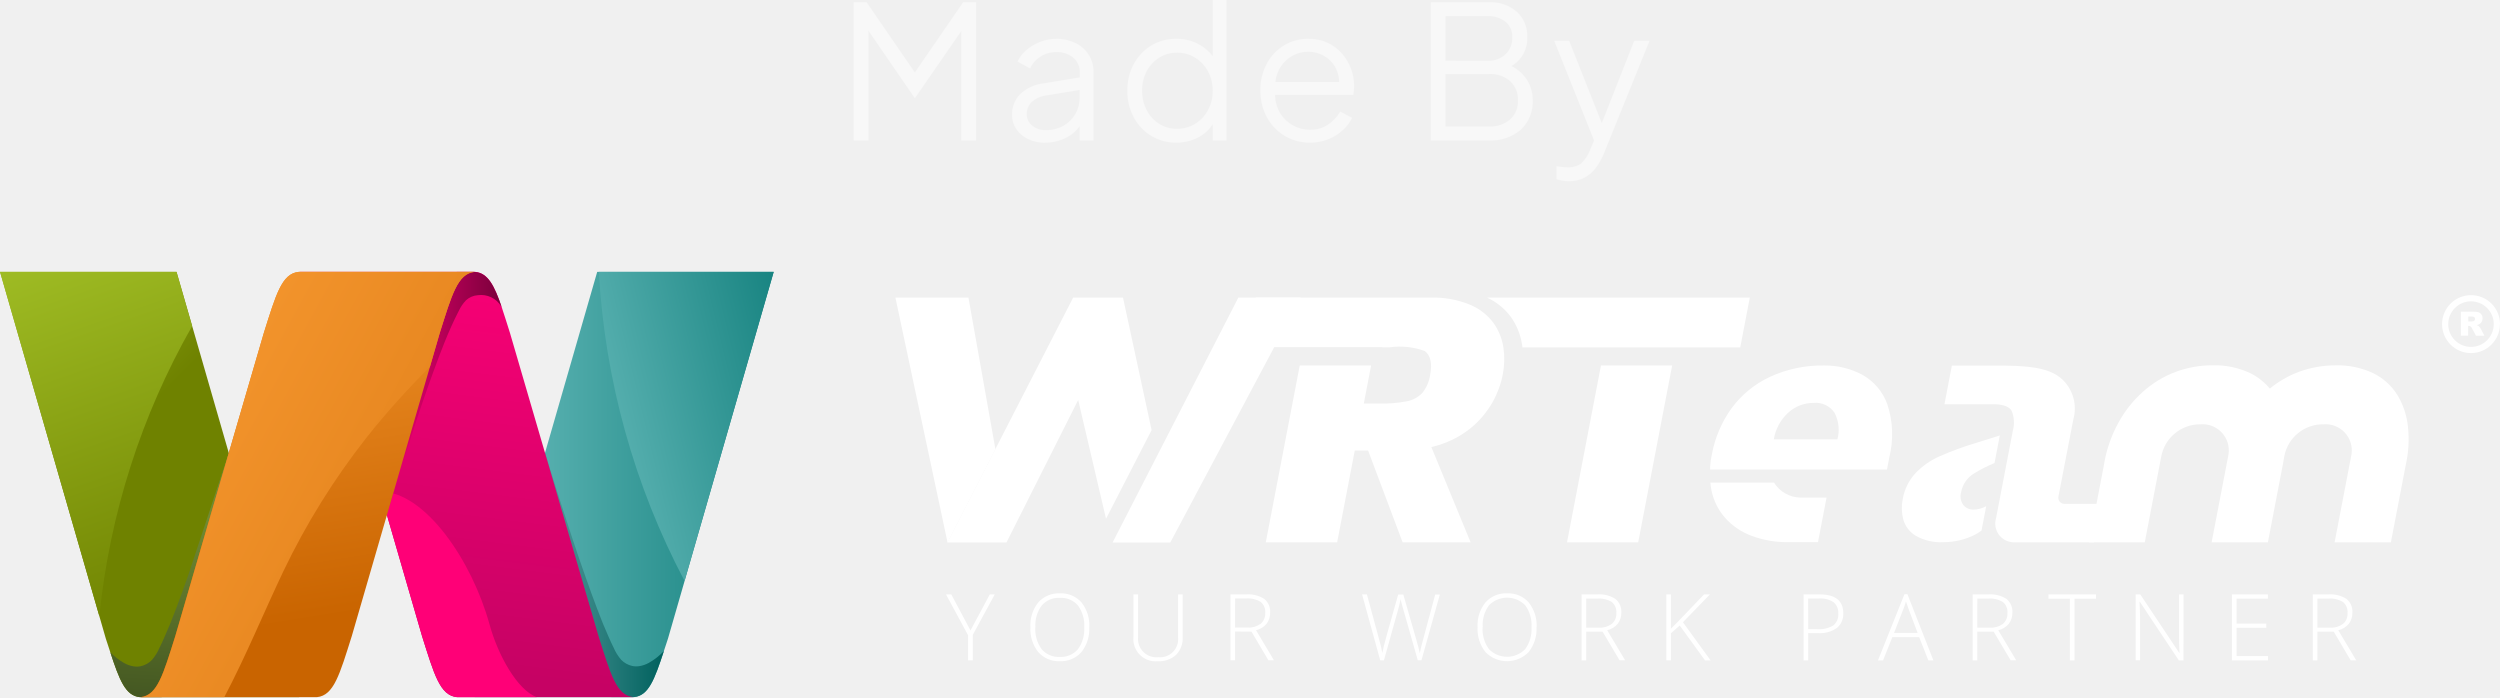
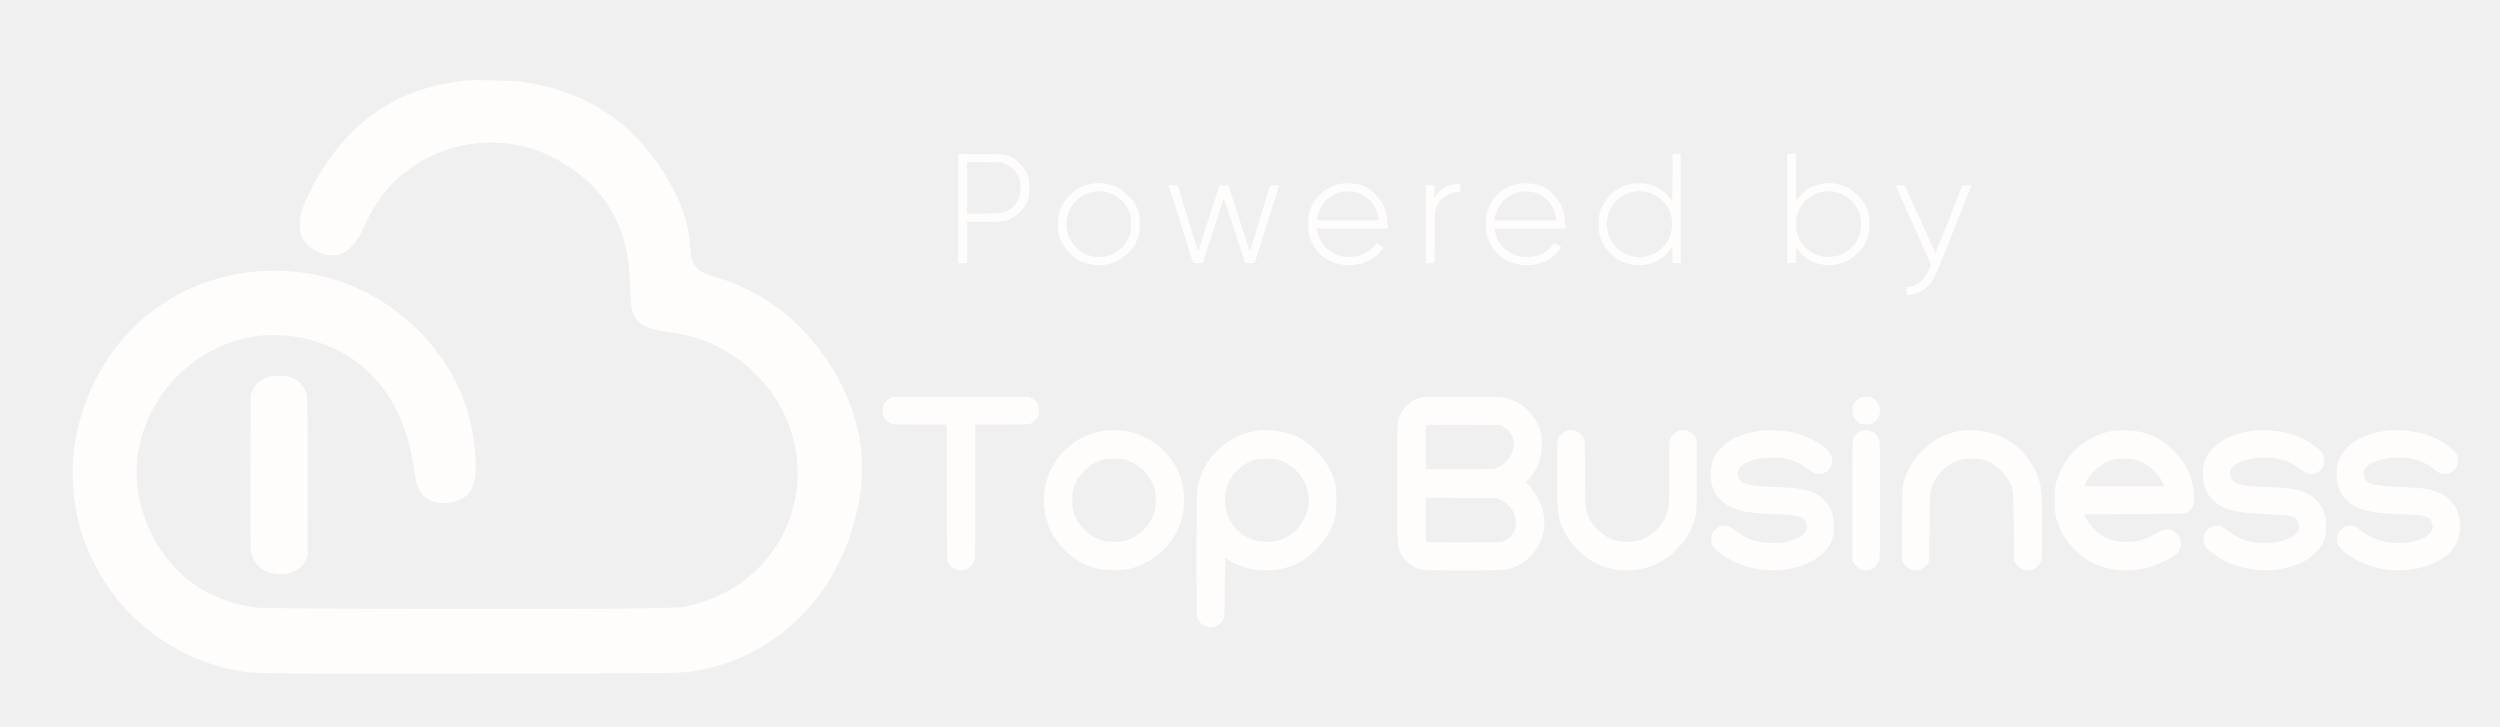
- <svg xmlns="http://www.w3.org/2000/svg" xmlns:xlink="http://www.w3.org/1999/xlink" width="134.731" height="37.572" viewBox="0 0 134.731 37.572">
-   <defs>
-     <linearGradient id="aq7vmuce6a" y1=".5" x2="1" y2=".5" gradientUnits="objectBoundingBox">
-       <stop offset="0" stop-color="#6abdbd" />
-       <stop offset="1" stop-color="#117f7c" />
-     </linearGradient>
-     <linearGradient id="b8y0agd6re" y1=".5" x2="1" y2=".5" gradientUnits="objectBoundingBox">
-       <stop offset="0" stop-color="#579d9e" />
-       <stop offset="1" stop-color="#00615e" />
-     </linearGradient>
-     <linearGradient id="elncyoclxf" x1="-.189" y1=".688" x2="1.18" y2=".095" xlink:href="#aq7vmuce6a" />
-     <linearGradient id="lwzra2ongb" x1=".562" y1="-.124" x2=".457" y2=".932" gradientUnits="objectBoundingBox">
-       <stop offset="0" stop-color="#f07" />
-       <stop offset="1" stop-color="#c60264" />
-     </linearGradient>
-     <linearGradient id="blu92c2s7g" x1="12.243" y1=".374" x2="14.05" y2=".374" xlink:href="#lwzra2ongb" />
-     <linearGradient id="m51qlkzabh" y1=".5" x2="1" y2=".5" gradientUnits="objectBoundingBox">
-       <stop offset="0" stop-color="#f07" />
-       <stop offset="1" stop-color="#79003b" />
-     </linearGradient>
-     <linearGradient id="pjwqc0zc1c" x1=".01" y1="-.214" x2=".422" y2=".373" gradientUnits="objectBoundingBox">
-       <stop offset="0" stop-color="#a7c62a" />
-       <stop offset="1" stop-color="#6f8200" />
-     </linearGradient>
-     <linearGradient id="wkadsraxui" x1=".506" y1=".25" x2=".48" y2="1.14" gradientUnits="objectBoundingBox">
-       <stop offset=".004" stop-color="#718b32" />
-       <stop offset="1" stop-color="#3c4e1f" />
-     </linearGradient>
-     <linearGradient id="c6e71qg0qj" x1=".426" y1="-.303" x2=".688" y2="1.055" xlink:href="#pjwqc0zc1c" />
-     <linearGradient id="4pelu4pznd" x1=".406" y1="-.242" x2=".54" y2=".816" gradientUnits="objectBoundingBox">
-       <stop offset="0" stop-color="#fda037" />
-       <stop offset="1" stop-color="#c96400" />
-     </linearGradient>
-     <linearGradient id="89y40zt8fk" x1="-.228" y1="-.007" x2="1.901" y2="1.476" xlink:href="#4pelu4pznd" />
-   </defs>
-   <path data-name="Path 13282" d="M-21.065 0h.8v-5.91l2.48 3.61h.04l2.48-3.59V0h.8v-7.45h-.7l-2.6 3.78-2.6-3.78h-.7zm10.3.12a2.469 2.469 0 0 0 1.12-.25 1.915 1.915 0 0 0 .76-.64V0h.75v-3.68a1.717 1.717 0 0 0-.255-.935 1.752 1.752 0 0 0-.71-.635 2.285 2.285 0 0 0-1.045-.23 2.359 2.359 0 0 0-.87.165 2.572 2.572 0 0 0-.745.445 1.758 1.758 0 0 0-.475.62l.68.37A1.509 1.509 0 0 1-11-4.515a1.522 1.522 0 0 1 .86-.245 1.349 1.349 0 0 1 .91.3.979.979 0 0 1 .35.78v.28l-1.94.32a2.166 2.166 0 0 0-1.3.61 1.571 1.571 0 0 0-.41 1.08 1.359 1.359 0 0 0 .23.78 1.575 1.575 0 0 0 .63.535 2.05 2.05 0 0 0 .91.2zm-.97-1.54a.9.9 0 0 1 .255-.64 1.467 1.467 0 0 1 .835-.37l1.76-.29v.4a1.753 1.753 0 0 1-.23.89 1.7 1.7 0 0 1-.64.635 1.9 1.9 0 0 1-.96.235 1.074 1.074 0 0 1-.735-.25.782.782 0 0 1-.285-.61zm8.06 1.54a2.513 2.513 0 0 0 1.14-.26 2.026 2.026 0 0 0 .82-.73V0h.75v-7.57h-.75v3.02a2.362 2.362 0 0 0-.83-.68 2.492 2.492 0 0 0-1.13-.25 2.539 2.539 0 0 0-1.355.365 2.621 2.621 0 0 0-.94.995 2.949 2.949 0 0 0-.345 1.44 2.957 2.957 0 0 0 .345 1.435 2.6 2.6 0 0 0 .945 1 2.546 2.546 0 0 0 1.35.365zm.04-.75A1.761 1.761 0 0 1-4.6-.9a1.9 1.9 0 0 1-.67-.735 2.207 2.207 0 0 1-.245-1.045 2.2 2.2 0 0 1 .245-1.05 1.9 1.9 0 0 1 .675-.73 1.768 1.768 0 0 1 .96-.27 1.811 1.811 0 0 1 .975.27 1.953 1.953 0 0 1 .69.735 2.137 2.137 0 0 1 .255 1.045 2.137 2.137 0 0 1-.255 1.045 1.953 1.953 0 0 1-.69.735 1.811 1.811 0 0 1-.975.27zm7.15.75A2.645 2.645 0 0 0 4.52-.065a2.568 2.568 0 0 0 .78-.49 2.032 2.032 0 0 0 .5-.665l-.64-.34a2.249 2.249 0 0 1-.65.7 1.684 1.684 0 0 1-.99.28 1.845 1.845 0 0 1-.9-.23 1.867 1.867 0 0 1-.685-.645 1.938 1.938 0 0 1-.285-1h4.22q.02-.13.03-.255t.01-.225a2.651 2.651 0 0 0-.17-.935 2.63 2.63 0 0 0-.49-.82 2.356 2.356 0 0 0-.775-.58 2.394 2.394 0 0 0-1.04-.21 2.458 2.458 0 0 0-1.315.36 2.581 2.581 0 0 0-.925.985A2.955 2.955 0 0 0 .855-2.7a2.972 2.972 0 0 0 .35 1.45 2.614 2.614 0 0 0 .955 1 2.572 2.572 0 0 0 1.355.37zm-.08-4.9a1.66 1.66 0 0 1 .825.21 1.628 1.628 0 0 1 .6.57 1.645 1.645 0 0 1 .24.85H1.665a1.874 1.874 0 0 1 .315-.865 1.776 1.776 0 0 1 .635-.565 1.734 1.734 0 0 1 .82-.2zm6.6 4.78h3.14A2.447 2.447 0 0 0 14.9-.585a2.049 2.049 0 0 0 .635-1.585 2 2 0 0 0-.3-1.08 2.053 2.053 0 0 0-.845-.76 1.7 1.7 0 0 0 .85-1.57 1.754 1.754 0 0 0-.56-1.355 2.144 2.144 0 0 0-1.51-.515h-3.13zm.8-4.3v-2.4H13.1a1.489 1.489 0 0 1 .965.3 1.035 1.035 0 0 1 .365.855 1.192 1.192 0 0 1-.365.9 1.336 1.336 0 0 1-.965.35zm0 3.55v-2.83h2.34a1.626 1.626 0 0 1 1.135.38 1.328 1.328 0 0 1 .425 1.035 1.309 1.309 0 0 1-.425 1.035 1.653 1.653 0 0 1-1.135.375zm6.63 2.95a1.764 1.764 0 0 0 .9-.215 1.918 1.918 0 0 0 .615-.565 3.806 3.806 0 0 0 .4-.74l2.45-6.05H21L19.255-.94 17.5-5.37h-.81L18.835 0l-.19.46a2.032 2.032 0 0 1-.51.785 1.189 1.189 0 0 1-.75.2 1.975 1.975 0 0 1-.315-.025q-.155-.025-.255-.035v.7a1.611 1.611 0 0 0 .325.085 2.167 2.167 0 0 0 .325.03z" transform="translate(67.069 7.57)" style="fill:rgba(255,255,255,.5)" />
-   <g data-name="wrteam_logo">
-     <path data-name="Path 52" d="m2304.02 817.281-.515 2.682h-11.739c0-.049-.012-.1-.019-.146a3.482 3.482 0 0 0-.6-1.489 3.3 3.3 0 0 0-1.286-1.047z" transform="translate(-2209.719 -801.242)" style="fill:#fff" />
-     <path data-name="Path 53" d="m2404.02 912.837-1.83 9.532h3.837l1.83-9.532z" transform="translate(-2317.74 -893.141)" style="fill:#fff" />
-     <path data-name="Path 54" d="m1462.09 825.461-1.454-8.175h-3.936l2.81 13.2z" transform="translate(-1408.444 -801.247)" style="fill:#fff" />
-     <path data-name="Path 55" d="m1541.05 824.426-1.542-7.14h-2.686l-6.773 13.187v.009h3.18l3.864-7.679 1.5 6.4z" transform="translate(-1478.987 -801.247)" style="fill:#fff" />
-     <path data-name="Path 56" d="m1769.23 817.286-6.778 13.2h3.11l7.022-13.2z" transform="translate(-1702.493 -801.247)" style="fill:#fff" />
-     <path data-name="Path 57" d="M1957.41 825.342a5.461 5.461 0 0 0 .636-.191 5.058 5.058 0 0 0 1.656-.98 4.942 4.942 0 0 0 1.555-2.736 4.3 4.3 0 0 0 .036-1.456 3.074 3.074 0 0 0-.533-1.323 3.006 3.006 0 0 0-1.278-.99 5.151 5.151 0 0 0-2.1-.381h-9.439l-.512 2.669h7.331v.01h.4a3.943 3.943 0 0 1 1.89.2q.472.348.291 1.29a2 2 0 0 1-.414.961 1.531 1.531 0 0 1-.833.457 7.023 7.023 0 0 1-1.5.124h-.828l.394-2.052h-3.846l-1.83 9.531h3.846l.95-4.948h.718l1.861 4.948h3.664z" transform="translate(-1880.27 -801.247)" style="fill:#fff" />
-     <path data-name="Path 58" d="M2878 1015.08a1.466 1.466 0 0 1-.677.185.694.694 0 0 1-.552-.244.8.8 0 0 1-.123-.7 1.509 1.509 0 0 1 .711-1.016 8.154 8.154 0 0 1 1.09-.553l.285-1.485-.216.069-1.054.33a16.77 16.77 0 0 0-1.992.732 4.073 4.073 0 0 0-1.288.908 2.763 2.763 0 0 0-.685 1.4 2.434 2.434 0 0 0 .032 1.089 1.492 1.492 0 0 0 .669.877 2.733 2.733 0 0 0 1.5.348 3.79 3.79 0 0 0 1.711-.412 2.421 2.421 0 0 0 .337-.218z" transform="translate(-2770.959 -987.8)" style="fill:#fff" />
-     <path data-name="Path 59" d="M2939.92 920.3a.328.328 0 0 1-.331-.409l.8-4.142a2.162 2.162 0 0 0-.565-2.128c-.532-.5-1.293-.754-3.111-.771h-2.87l-.4 2.083h2.788c.444.031.731.149.839.366a1.668 1.668 0 0 1 .061 1.048l-.281 1.464-.418 2.177-.208 1.085a1.01 1.01 0 0 0 .933 1.3h4.349l.4-2.073z" transform="translate(-2828.652 -893.146)" style="fill:#fff" />
-     <path data-name="Path 60" d="M3154.33 915.975a4.056 4.056 0 0 0-.56-1.694 3.189 3.189 0 0 0-1.316-1.192 4.5 4.5 0 0 0-2.023-.419 5.688 5.688 0 0 0-1.984.351 5.547 5.547 0 0 0-1.56.9 3.245 3.245 0 0 0-1.061-.835 4.5 4.5 0 0 0-2.023-.419 5.687 5.687 0 0 0-1.983.351 5.6 5.6 0 0 0-1.776 1.079 6.193 6.193 0 0 0-1.321 1.673 6.932 6.932 0 0 0-.74 2.058c-.013.074-.028.15-.035.206l-.8 4.172h3l.886-4.613a2.128 2.128 0 0 1 2.122-1.746 1.411 1.411 0 0 1 1.506 1.614l-.911 4.745h3.033l.821-4.275a9.72 9.72 0 0 0 .065-.376 2.116 2.116 0 0 1 2.114-1.708 1.411 1.411 0 0 1 1.506 1.614l-.911 4.745h3.033l.807-4.2a6.186 6.186 0 0 0 .111-2.031z" transform="translate(-3024.561 -892.98)" style="fill:#fff" />
-     <path data-name="Path 61" d="M2603.77 918.45h9.529l.126-.657a5.145 5.145 0 0 0-.108-2.862 2.976 2.976 0 0 0-1.37-1.6 4.265 4.265 0 0 0-2.02-.488 6.72 6.72 0 0 0-2.943.616 5.386 5.386 0 0 0-2.069 1.7 6.143 6.143 0 0 0-1.049 2.451 4.352 4.352 0 0 0-.1.719 1.1 1.1 0 0 1 .004.121zm4.187-3.047a2 2 0 0 1 1.388-.543 1.214 1.214 0 0 1 1.129.534 1.985 1.985 0 0 1 .154 1.429h-3.428a2.5 2.5 0 0 1 .76-1.423z" transform="translate(-2511.605 -893.146)" style="fill:#fff" />
-     <path data-name="Path 62" d="M2607.53 1077.82h-3.43c.015.136.029.272.056.406a3.23 3.23 0 0 0 .744 1.5 3.541 3.541 0 0 0 1.429.964 5.328 5.328 0 0 0 1.956.338h1.615l.461-2.4h-1.4a1.707 1.707 0 0 1-1.431-.808z" transform="translate(-2511.924 -1051.811)" style="fill:#fff" />
-     <g>
-       <path data-name="Path 63" d="m880.352 781.052-5.7 19.763-.219.667c-.508 1.545-.828 2.413-1.615 2.487h-8.588l3.46-12 .335-1.163 2.813-9.755z" transform="translate(-838.653 -766.4)" style="fill:url(#aq7vmuce6a)" />
-       <path data-name="Path 64" d="M961.039 1046.57c-.508 1.545-.828 2.413-1.615 2.487h-1.215l-.669-.589-3.243-11.411-.013-.047.349-1.116.031.1.089.289.14.453q.092.3.186.594l.225.711.258.8.284.874.3.92q.149.459.319.943.161.471.327.942t.328.918q.159.436.323.87.152.4.313.8.143.354.3.7c.087.2.176.393.272.586a2.486 2.486 0 0 0 .412.659 1.2 1.2 0 0 0 .6.329 1.072 1.072 0 0 0 .377.007 1.587 1.587 0 0 0 .506-.176 3.326 3.326 0 0 0 .816-.643z" transform="translate(-925.258 -1011.489)" style="fill:url(#b8y0agd6re)" />
-       <path data-name="Path 65" d="m1043.96 797.71 4.8-16.655h-9.418a40.493 40.493 0 0 0 4.618 16.655z" transform="translate(-1007.068 -766.403)" style="fill:url(#elncyoclxf)" />
-       <path data-name="Path 66" d="M635.3 803.976h-9.512c-.915-.086-1.229-1.236-1.879-3.292-.017-.053-.9-3.086-1.893-6.524l-.6-2.065c-1.129-3.894-2.221-7.66-2.248-7.746-.65-2.056-.964-3.205-1.879-3.292h9.482c.688.065 1.036.73 1.442 1.93.134.4.275.851.436 1.361.056.178 4.714 16.156 4.771 16.334.652 2.058.966 3.207 1.88 3.294z" transform="translate(-601.166 -766.406)" style="fill:url(#lwzra2ongb)" />
-       <path data-name="Path 67" d="M737.071 1097.45c-.926-3.373-3.451-7.154-5.894-7.154 1.137 3.923 2.241 7.729 2.26 7.789.65 2.056.964 3.2 1.879 3.292h4.3c-1.039-.377-2.088-2.257-2.545-3.927z" transform="translate(-710.692 -1063.808)" style="fill:url(#blu92c2s7g)" />
-       <path data-name="Path 68" d="M727.589 782.988c-.011-.025-.024-.049-.037-.073a1.273 1.273 0 0 0-1.265-.6 1.047 1.047 0 0 0-.635.275 2.145 2.145 0 0 0-.388.573l-.025.048c-.271.526-.508 1.068-.731 1.616s-.431 1.11-.634 1.669a91.208 91.208 0 0 0-1.122 3.281q-.463 1.422-.9 2.853-.227.741-.447 1.484l-.015.05-.764.748c-.037 0 .081-1.674.165-2.813l.078-1.034 2.056-6.71 1.564-2.542.661-.751h1c.685.061 1.033.726 1.439 1.926z" transform="translate(-700.54 -766.406)" style="fill:url(#m51qlkzabh)" />
-       <path data-name="Path 69" d="M212.258 803.976h-8.588c-.776-.073-1.1-.918-1.594-2.422l-.24-.732-5.7-19.763h9.512l2.793 9.684.082.285z" transform="translate(-196.133 -766.406)" style="fill:url(#pjwqc0zc1c)" />
-       <path data-name="Path 70" d="m358 1037.01-.013.047-3.243 11.411-.669.589H352.9c-.776-.073-1.1-.918-1.594-2.422a3.2 3.2 0 0 0 .755.588 1.582 1.582 0 0 0 .506.175 1.063 1.063 0 0 0 .377-.007 1.206 1.206 0 0 0 .6-.33 2.483 2.483 0 0 0 .412-.659c.1-.193.186-.389.272-.586l.3-.7q.161-.4.313-.8.165-.434.324-.87.167-.458.328-.918c.11-.314 2.191-6.591 2.2-6.632l.062.214z" transform="translate(-345.363 -1011.486)" style="fill:url(#wkadsraxui)" />
-       <path data-name="Path 71" d="M201.489 799.61a39.66 39.66 0 0 1 5-15.634l-.843-2.922h-9.512z" transform="translate(-196.134 -766.403)" style="fill:url(#c6e71qg0qj)" />
-       <path data-name="Path 72" d="M409.858 784.347c-.056.178-4.7 16.212-4.74 16.335-.65 2.055-.964 3.205-1.879 3.292h-9.512c.915-.086 1.229-1.236 1.879-3.292.056-.178 4.714-16.157 4.771-16.335.65-2.055.964-3.205 1.879-3.292h9.481c-.915.086-1.229 1.236-1.879 3.292z" transform="translate(-386.159 -766.403)" style="fill:url(#4pelu4pznd)" />
-       <path data-name="Path 73" d="M398.247 803.973c1.167-2.212 2.111-4.526 3.186-6.789A38.683 38.683 0 0 1 405.9 790a43.2 43.2 0 0 1 3.427-3.826l.531-1.826c.65-2.055.964-3.205 1.879-3.292h-9.481c-.915.086-1.229 1.236-1.879 3.292-.056.178-4.714 16.157-4.771 16.335-.65 2.055-.964 3.205-1.879 3.292z" transform="translate(-386.159 -766.403)" style="fill:url(#89y40zt8fk)" />
-     </g>
-     <path d="m1.319 46.737 1.04-1.944h.267l-1.183 2.18v1.373h-.255v-1.354L0 44.793h.284zm6.4-.173A1.984 1.984 0 0 1 7.3 47.9a1.456 1.456 0 0 1-1.166.492A1.453 1.453 0 0 1 4.97 47.9a1.992 1.992 0 0 1-.423-1.342 1.958 1.958 0 0 1 .426-1.335 1.468 1.468 0 0 1 1.165-.487 1.452 1.452 0 0 1 1.164.49 1.986 1.986 0 0 1 .421 1.339zm-2.906 0a1.82 1.82 0 0 0 .34 1.18 1.188 1.188 0 0 0 .977.417 1.2 1.2 0 0 0 .98-.413 1.822 1.822 0 0 0 .339-1.183 1.8 1.8 0 0 0-.339-1.177 1.194 1.194 0 0 0-.976-.409 1.2 1.2 0 0 0-.978.413 1.787 1.787 0 0 0-.339 1.173zm7.942-1.771v2.3a1.274 1.274 0 0 1-.355.957 1.359 1.359 0 0 1-.989.345 1.2 1.2 0 0 1-1.31-1.312v-2.29h.25v2.3a.99.99 0 0 0 1.089 1.084.972.972 0 0 0 1.067-1.059v-2.325zm2.822 2v1.548h-.248v-3.548h.846a1.593 1.593 0 0 1 .977.244.871.871 0 0 1 .316.735.961.961 0 0 1-.188.6 1.047 1.047 0 0 1-.572.352l.965 1.618h-.3l-.91-1.542zm0-.214h.678a1.082 1.082 0 0 0 .7-.2.716.716 0 0 0 .248-.592.694.694 0 0 0-.243-.59 1.326 1.326 0 0 0-.792-.185h-.588zm10.047 1.762h-.2l-.78-2.741q-.1-.338-.146-.554-.039.211-.111.486t-.787 2.814h-.2l-.977-3.552h.26l.622 2.289.068.256q.032.118.057.221t.046.2q.021.1.038.193.058-.33.248-1l.607-2.155h.275l.712 2.474q.124.428.177.69.032-.175.081-.372t.75-2.792h.25zm6.2-1.781a1.984 1.984 0 0 1-.424 1.34 1.625 1.625 0 0 1-2.33 0 1.992 1.992 0 0 1-.423-1.342 1.958 1.958 0 0 1 .426-1.335 1.468 1.468 0 0 1 1.165-.487 1.452 1.452 0 0 1 1.164.49 1.986 1.986 0 0 1 .428 1.341zm-2.906 0a1.82 1.82 0 0 0 .34 1.18 1.362 1.362 0 0 0 1.957 0 1.822 1.822 0 0 0 .339-1.183 1.8 1.8 0 0 0-.339-1.177 1.366 1.366 0 0 0-1.954 0 1.787 1.787 0 0 0-.336 1.185zm5.582.24v1.548h-.248v-3.555h.848a1.593 1.593 0 0 1 .977.244.871.871 0 0 1 .316.735.961.961 0 0 1-.188.6 1.047 1.047 0 0 1-.572.352l.965 1.618h-.3l-.914-1.542zm0-.214h.678a1.082 1.082 0 0 0 .7-.2.716.716 0 0 0 .248-.592.694.694 0 0 0-.243-.59 1.326 1.326 0 0 0-.792-.185H34.5zm6.705 1.762h-.3l-1.364-1.878-.474.418v1.458h-.248v-3.553h.248v1.847l.394-.394 1.392-1.453h.316l-1.455 1.5zm7.149-2.532a.944.944 0 0 1-.35.79 1.573 1.573 0 0 1-.991.275h-.549v1.468h-.248v-3.556h.87q1.27 0 1.27 1.021zm-1.89.85h.488a1.48 1.48 0 0 0 .867-.2.747.747 0 0 0 .267-.643.726.726 0 0 0-.253-.609 1.263 1.263 0 0 0-.782-.2h-.588zm5.981.428H51l-.5 1.254h-.275l1.429-3.567h.158l1.4 3.567h-.272zm-1.353-.224h1.271l-.484-1.281q-.061-.151-.146-.418a3.9 3.9 0 0 1-.143.423zm4.484-.07v1.548h-.246v-3.555h.846a1.593 1.593 0 0 1 .977.244.871.871 0 0 1 .316.735.96.96 0 0 1-.188.6 1.047 1.047 0 0 1-.572.352l.965 1.618h-.3L56.46 46.8zm0-.214h.678a1.082 1.082 0 0 0 .7-.2.716.716 0 0 0 .248-.592.694.694 0 0 0-.243-.59 1.326 1.326 0 0 0-.792-.185h-.588zm5.242 1.762h-.25v-3.322h-1.153v-.233h2.559v.233H60.82zm5.872 0h-.25l-2.1-3.154h-.019q.029.564.029.85v2.3h-.238v-3.551h.248l2.1 3.149h.015q-.022-.437-.022-.831v-2.318h.241zm4.555 0H69.3v-3.555h1.941v.228h-1.688v1.344h1.6v.228h-1.6v1.524h1.694zm2.661-1.548v1.548h-.248v-3.555h.842a1.593 1.593 0 0 1 .977.244.871.871 0 0 1 .316.735.96.96 0 0 1-.188.6 1.047 1.047 0 0 1-.572.352L76 48.346h-.3l-.912-1.546zm0-.214h.678a1.082 1.082 0 0 0 .7-.2.716.716 0 0 0 .248-.592.694.694 0 0 0-.243-.59 1.326 1.326 0 0 0-.792-.185h-.588z" transform="translate(50.983 -12.759)" style="fill:#fff" />
-     <path d="M3636.96 815.384a1.229 1.229 0 0 0-1.227-1.228 1.229 1.229 0 0 0-1.228 1.228 1.227 1.227 0 0 0 1.227 1.228 1.224 1.224 0 0 0 .868-.36 1.254 1.254 0 0 0 .1-.115 1.227 1.227 0 0 0 .258-.753zm-1.775.629v-1.3h.668a.963.963 0 0 1 .284.032.3.3 0 0 1 .157.118.353.353 0 0 1 .06.21.348.348 0 0 1-.173.313.483.483 0 0 1-.14.051.4.4 0 0 1 .1.048.424.424 0 0 1 .064.068.478.478 0 0 1 .056.081l.194.376H3636l-.214-.4a.3.3 0 0 0-.073-.1.169.169 0 0 0-.1-.03h-.035v.526h-.4zm.4-.771h.169a.62.62 0 0 0 .106-.018.106.106 0 0 0 .065-.041.116.116 0 0 0 .025-.075.119.119 0 0 0-.04-.1.241.241 0 0 0-.15-.034h-.176v.263zm1.707.142a1.555 1.555 0 0 1-.329.958 1.617 1.617 0 0 1-.129.146 1.558 1.558 0 0 1-1.1.457 1.561 1.561 0 0 1-1.561-1.561 1.56 1.56 0 0 1 1.561-1.561 1.56 1.56 0 0 1 1.562 1.561z" transform="translate(-3502.564 -797.916)" style="fill:#fff" />
-   </g>
+ <svg xmlns="http://www.w3.org/2000/svg" width="3686" height="1071" viewBox="0 0 3686 1071" version="1.1">
+   <path d="M 688.500 118.629 C 643.818 123.133, 606.789 134.295, 573.766 153.215 C 525.410 180.918, 487.992 222.067, 458.021 280.500 C 445.580 304.755, 441.413 318.990, 442.223 334.468 C 442.590 341.496, 443.310 344.996, 445.263 349.262 C 450.078 359.780, 460.205 368.459, 473.803 373.721 C 479.120 375.779, 482.358 376.332, 489.520 376.406 C 497.842 376.493, 499.071 376.239, 505.402 373.122 C 518.116 366.864, 528.369 353.917, 538.108 331.822 C 554.787 293.979, 578.545 265.462, 611.500 243.726 C 667.671 206.677, 741.011 199.686, 801.676 225.598 C 821.329 233.992, 842.312 247.020, 860.110 261.877 C 897.708 293.264, 920.275 336.152, 926.998 389 C 927.592 393.675, 928.488 409.200, 928.988 423.500 C 929.535 439.123, 930.449 451.728, 931.279 455.083 C 934.420 467.783, 940.931 476.212, 951.341 481.057 C 959.718 484.955, 966.480 486.575, 986.877 489.569 C 1024.502 495.093, 1051.390 504.902, 1079.371 523.313 C 1154.222 572.565, 1190.275 658.970, 1170.828 742.500 C 1152.642 820.615, 1090.660 878.683, 1008.500 894.578 C 994.348 897.315, 887.199 898.177, 628 897.636 C 418.192 897.199, 386.100 896.938, 376.526 895.588 C 359.616 893.203, 350.634 891.170, 336.500 886.529 C 306.902 876.809, 282.948 862.074, 260.954 840.057 C 238.249 817.329, 222.589 791.206, 211.460 757.500 C 198.019 716.787, 198.042 676.235, 211.531 635.244 C 235.884 561.236, 302.758 505.494, 379.305 495.398 C 395.556 493.255, 422.900 493.946, 438.650 496.898 C 534.337 514.835, 595.052 583.070, 610.022 689.500 C 613.533 714.458, 616.817 723.612, 625.165 731.702 C 633.365 739.650, 646.920 743.149, 661.769 741.151 C 693.150 736.927, 703.942 718.550, 701.048 674.266 C 698.823 640.216, 693.174 613.645, 682.281 586 C 656.493 520.555, 604.369 463.868, 540.030 431.297 C 500.541 411.306, 458.632 400.671, 414 399.315 C 309.945 396.152, 214.809 444.547, 158.665 529.202 C 139.601 557.948, 125.661 589.438, 116.481 624.500 C 109.227 652.202, 106.408 677.561, 107.310 707 C 108.695 752.229, 118.819 791.370, 139.710 832.266 C 180.373 911.865, 255.998 969.669, 342.260 987.083 C 375.233 993.740, 353.663 993.365, 689.500 993.117 C 1018.697 992.875, 1006.386 993.075, 1034.317 987.517 C 1077.193 978.986, 1115.169 961.949, 1151 935.172 C 1164.749 924.897, 1190.524 899.589, 1201.796 885.298 C 1238.382 838.908, 1261.560 782.322, 1269.436 720.158 C 1271.237 705.948, 1271.488 678.427, 1269.948 664.211 C 1264.501 613.950, 1242.795 561.203, 1209.369 517 C 1179.167 477.061, 1143.379 447.025, 1101.500 426.471 C 1083.856 417.812, 1074.738 414.295, 1054.634 408.394 C 1039.222 403.871, 1032.401 400.353, 1026.656 393.963 C 1020.713 387.352, 1018.480 380.235, 1017.568 365 C 1015.734 334.355, 1008.786 309.907, 993.410 280 C 967.215 229.048, 929.446 187.238, 885.419 160.452 C 850.853 139.423, 812.456 126.440, 767 120.412 C 755.087 118.832, 699.099 117.561, 688.500 118.629 M 1413 307.451 L 1413 388 1419.500 388 L 1426 388 1426 357.500 L 1426 327 1450.790 327 C 1478.210 327, 1482.858 326.325, 1493.129 320.850 C 1496.315 319.152, 1501.333 315.229, 1504.281 312.132 C 1515.118 300.744, 1518.483 291.249, 1517.771 274.068 C 1517.451 266.344, 1516.736 261.968, 1515.116 257.808 C 1510.460 245.850, 1499.372 234.716, 1487.243 229.820 C 1481.686 227.577, 1480.392 227.492, 1447.250 227.202 L 1413 226.902 1413 307.451 M 2465.948 262.250 C 2465.898 295.592, 2465.804 297.365, 2464.216 295 C 2463.292 293.625, 2459.855 289.673, 2456.578 286.217 C 2445.576 274.615, 2430.159 269.107, 2412.003 270.290 C 2393.406 271.502, 2377.023 281.086, 2366.670 296.809 C 2359.640 307.484, 2357.773 313.564, 2357.236 327.533 C 2356.705 341.344, 2358.030 348.235, 2363.272 358.928 C 2367.019 366.569, 2377.898 378.176, 2385.380 382.514 C 2409.052 396.237, 2439.352 392.947, 2456.578 374.783 C 2459.855 371.327, 2463.292 367.375, 2464.216 366 C 2465.834 363.591, 2465.897 363.946, 2465.948 375.750 L 2466 388 2472 388 L 2478 388 2478 307.500 L 2478 227 2472 227 L 2466 227 2465.948 262.250 M 2635 307.500 L 2635 388 2641.500 388 L 2648 388 2648.052 376.250 C 2648.103 365.013, 2648.176 364.609, 2649.740 367 C 2652.875 371.794, 2663.538 381.520, 2668.675 384.272 C 2675.766 388.069, 2687.892 391.003, 2696.410 390.983 C 2712.550 390.943, 2725.775 385.761, 2737.347 374.942 C 2750.702 362.456, 2756.417 349.121, 2756.392 330.500 C 2756.368 312.230, 2751.651 300.687, 2739 287.946 C 2726.902 275.762, 2713.355 270.059, 2696.410 270.017 C 2687.892 269.997, 2675.766 272.931, 2668.675 276.728 C 2663.538 279.480, 2652.875 289.206, 2649.740 294 C 2648.210 296.340, 2648.102 294.276, 2648.052 261.750 L 2648 227 2641.500 227 L 2635 227 2635 307.500 M 1426 276.925 L 1426 315 1446.750 314.992 C 1458.162 314.988, 1470.352 314.522, 1473.837 313.957 C 1486.543 311.895, 1495.795 305.224, 1501.213 294.218 C 1504.298 287.953, 1504.500 286.894, 1504.500 277.021 C 1504.500 267.594, 1504.209 265.876, 1501.700 260.500 C 1498.056 252.690, 1491.257 245.858, 1483.610 242.324 L 1477.500 239.500 1451.750 239.175 L 1426 238.851 1426 276.925 M 1604.202 272.022 C 1593.364 274.861, 1585.523 279.460, 1576.972 287.990 C 1564.911 300.023, 1559.611 313, 1559.611 330.500 C 1559.611 341.439, 1561.112 348.162, 1565.738 357.939 C 1570.108 367.176, 1581.418 378.894, 1590.686 383.785 C 1607.975 392.908, 1630.034 393.316, 1647.599 384.836 C 1657.217 380.193, 1670.520 367.042, 1674.834 357.912 C 1683.153 340.307, 1682.929 317.839, 1674.272 301.675 C 1669.853 293.426, 1656.828 280.910, 1648.115 276.541 C 1634.913 269.922, 1618.618 268.245, 1604.202 272.022 M 1972.202 271.956 C 1952.316 277.346, 1937.578 291.208, 1931.391 310.343 C 1929.140 317.303, 1928.753 320.262, 1928.753 330.500 C 1928.753 340.738, 1929.140 343.697, 1931.391 350.657 C 1939.385 375.381, 1961.659 390.965, 1989 390.965 C 2006.736 390.965, 2022.415 384.603, 2033.415 372.943 C 2037.100 369.037, 2039.966 365.399, 2039.786 364.857 C 2039.605 364.316, 2037.177 362.556, 2034.390 360.947 L 2029.323 358.022 2026.157 362.432 C 2022.330 367.760, 2012.684 374.405, 2005.649 376.559 C 1998.534 378.738, 1986.663 379.441, 1979.537 378.106 C 1961.201 374.672, 1946.782 361.023, 1942.614 343.157 L 1941.177 337 1993.740 337 L 2046.302 337 2045.678 327.508 C 2044.600 311.101, 2039.403 298.780, 2028.760 287.403 C 2017.530 275.397, 2007.767 271.058, 1990.500 270.398 C 1981.698 270.062, 1978.042 270.373, 1972.202 271.956 M 2234.202 271.956 C 2214.316 277.346, 2199.578 291.208, 2193.391 310.343 C 2191.140 317.303, 2190.753 320.262, 2190.753 330.500 C 2190.753 340.738, 2191.140 343.697, 2193.391 350.657 C 2201.385 375.381, 2223.659 390.965, 2251 390.965 C 2268.736 390.965, 2284.415 384.603, 2295.415 372.943 C 2299.100 369.037, 2301.966 365.399, 2301.786 364.857 C 2301.605 364.316, 2299.177 362.556, 2296.390 360.947 L 2291.323 358.022 2288.157 362.432 C 2284.330 367.760, 2274.684 374.405, 2267.649 376.559 C 2260.534 378.738, 2248.663 379.441, 2241.537 378.106 C 2223.201 374.672, 2208.782 361.023, 2204.614 343.157 L 2203.177 337 2255.740 337 L 2308.302 337 2307.678 327.508 C 2306.600 311.101, 2301.403 298.780, 2290.760 287.403 C 2279.530 275.397, 2269.767 271.058, 2252.500 270.398 C 2243.698 270.062, 2240.042 270.373, 2234.202 271.956 M 2139.230 272.550 C 2129.596 275.144, 2122.897 279.962, 2117.825 287.946 L 2115 292.392 2115 282.696 L 2115 273 2108.500 273 L 2102 273 2102 330.500 L 2102 388 2108.446 388 L 2114.892 388 2115.196 349.250 C 2115.494 311.271, 2115.546 310.400, 2117.797 305.500 C 2121.392 297.673, 2124.775 293.394, 2130.349 289.621 C 2135.870 285.885, 2144.293 283, 2149.682 283 L 2153 283 2153 277 L 2153 271 2148.750 271.066 C 2146.412 271.102, 2142.129 271.770, 2139.230 272.550 M 1723.361 274.499 C 1723.677 275.323, 1731.917 301.216, 1741.672 332.038 L 1759.408 388.079 1766.394 387.790 L 1773.380 387.500 1788.514 341 C 1796.838 315.425, 1803.854 293.896, 1804.105 293.157 C 1804.356 292.419, 1811.584 313.344, 1820.167 339.657 L 1835.772 387.500 1842.886 387.794 C 1846.799 387.955, 1850 387.870, 1850 387.604 C 1850 387.249, 1874.764 308.692, 1885.433 275.202 C 1886.153 272.941, 1886.057 272.910, 1879.369 273.202 L 1872.572 273.500 1859.873 315 C 1852.889 337.825, 1846.179 359.826, 1844.964 363.892 L 1842.754 371.284 1827.016 322.392 L 1811.278 273.500 1804.546 273.500 L 1797.814 273.500 1782.394 321.500 C 1773.912 347.900, 1766.847 369.896, 1766.693 370.381 C 1766.539 370.865, 1759.682 349.161, 1751.456 322.149 L 1736.500 273.036 1729.643 273.018 C 1723.957 273.003, 1722.884 273.256, 1723.361 274.499 M 2795.460 274.874 C 2795.804 275.958, 2807.541 302.165, 2821.543 333.114 C 2835.544 364.062, 2847 389.827, 2847 390.369 C 2847 392.904, 2838.735 408.019, 2835.077 412.175 C 2830.324 417.575, 2822.712 421.704, 2815.827 422.617 L 2811 423.258 2811 429.244 L 2811 435.230 2816.732 434.514 C 2825.155 433.462, 2831.839 430.615, 2838.467 425.256 C 2850.013 415.922, 2851.584 412.743, 2879.626 342 C 2893.688 306.525, 2905.588 276.488, 2906.072 275.250 C 2906.931 273.050, 2906.797 273, 2900.118 273 L 2893.286 273 2874.062 322.250 C 2863.489 349.337, 2854.509 371.843, 2854.106 372.263 C 2853.703 372.683, 2843.235 350.633, 2830.843 323.263 L 2808.311 273.500 2801.573 273.202 C 2795.262 272.924, 2794.875 273.030, 2795.460 274.874 M 1608.112 283.581 C 1589.680 288.538, 1575.637 304.205, 1572.717 323.072 C 1568.909 347.675, 1584.386 371.177, 1608.542 377.469 C 1630.595 383.213, 1653.773 372.249, 1663.750 351.354 C 1667.488 343.524, 1667.500 343.459, 1667.500 330.500 C 1667.500 317.541, 1667.488 317.476, 1663.750 309.646 C 1653.746 288.694, 1630.169 277.649, 1608.112 283.581 M 1976.459 283.395 C 1963.561 286.528, 1952.247 295.589, 1946.539 307.355 C 1944.633 311.285, 1942.668 316.863, 1942.173 319.750 L 1941.273 325 1987.112 325 L 2032.950 325 2032.372 321.750 C 2029.549 305.877, 2022.392 295.001, 2009.985 287.732 C 2000.928 282.425, 1987.566 280.696, 1976.459 283.395 M 2238.459 283.395 C 2225.561 286.528, 2214.247 295.589, 2208.539 307.355 C 2206.633 311.285, 2204.668 316.863, 2204.173 319.750 L 2203.273 325 2249.112 325 L 2294.950 325 2294.372 321.750 C 2291.549 305.877, 2284.392 295.001, 2271.985 287.732 C 2262.928 282.425, 2249.566 280.696, 2238.459 283.395 M 2405.112 283.581 C 2381.398 289.958, 2366.171 313.129, 2369.682 337.497 C 2374.342 369.845, 2409.361 388.432, 2438.500 374.023 C 2455.596 365.569, 2465.238 349.874, 2465.238 330.500 C 2465.238 319.685, 2462.991 311.839, 2457.545 303.634 C 2446.233 286.592, 2424.633 278.331, 2405.112 283.581 M 2683.760 283.558 C 2667.826 287.420, 2654.804 299.959, 2649.875 316.185 C 2647.098 325.329, 2647.573 339.625, 2650.943 348.324 C 2655.787 360.827, 2668.353 372.910, 2680.263 376.516 C 2692.457 380.208, 2706.052 379.382, 2716.833 374.293 C 2723.548 371.124, 2733.520 361.836, 2737.708 354.851 C 2741.793 348.036, 2744 339.495, 2744 330.500 C 2744 316.143, 2739.154 305.166, 2728.333 295.011 C 2716.147 283.575, 2700.392 279.527, 2683.760 283.558 M 396.024 555.545 C 384.714 558.704, 376.044 566.259, 371.885 576.581 L 369.500 582.500 369.200 695 C 368.982 776.548, 369.215 809.151, 370.045 813.500 C 372.590 826.816, 382.070 838.638, 393.691 842.986 C 417.240 851.796, 441.674 844.581, 450.730 826.142 L 453.500 820.500 453.769 724.384 C 453.918 671.521, 453.672 617.521, 453.223 604.384 C 452.447 581.659, 452.281 580.226, 449.806 574.852 C 446.373 567.399, 440.316 561.511, 432.151 557.689 C 426.037 554.827, 424.532 554.553, 413.500 554.296 C 405.033 554.098, 399.888 554.466, 396.024 555.545 M 1311.907 587.327 C 1309.483 588.606, 1306.150 591.570, 1304.500 593.913 C 1301.827 597.708, 1301.500 598.971, 1301.500 605.500 C 1301.500 612.029, 1301.827 613.292, 1304.500 617.087 C 1306.150 619.430, 1309.483 622.394, 1311.907 623.673 C 1316.307 625.996, 1316.379 626, 1356.157 626 L 1396 626 1396.022 725.250 C 1396.043 819.722, 1396.133 824.693, 1397.896 828.500 C 1404.187 842.089, 1420.912 845.140, 1431.434 834.619 C 1434.334 831.719, 1436.032 828.929, 1436.832 825.751 C 1437.683 822.374, 1438 794.613, 1438 723.557 L 1438 626 1477.288 626 C 1516.060 626, 1516.634 625.970, 1520.980 623.750 C 1523.402 622.513, 1526.760 619.771, 1528.442 617.657 C 1531.299 614.067, 1531.500 613.269, 1531.500 605.500 C 1531.500 597.699, 1531.309 596.948, 1528.405 593.343 C 1526.703 591.229, 1523.553 588.495, 1521.405 587.266 L 1517.500 585.033 1416.907 585.016 L 1316.315 585 1311.907 587.327 M 2091.666 587.074 C 2084.045 589.695, 2079.370 592.721, 2073.105 599.085 C 2066.982 605.306, 2062.336 614.286, 2060.993 622.500 C 2060.405 626.093, 2060.016 662.593, 2060.023 713.500 C 2060.036 806.086, 2060.078 806.861, 2065.673 817.141 C 2071.414 827.688, 2082.633 836.367, 2094.535 839.467 C 2103.254 841.738, 2210.368 841.739, 2221.792 839.468 C 2247.636 834.331, 2270.680 811.252, 2275.518 785.662 C 2280.210 760.846, 2273.518 737.809, 2255.783 717.721 L 2249.798 710.943 2253.683 706.721 C 2267.392 691.828, 2273.373 675.769, 2273.319 654 C 2273.292 643.293, 2272.913 640.353, 2270.679 633.500 C 2263.242 610.689, 2244.334 592.840, 2221.391 586.972 C 2214.143 585.118, 2210.195 585.002, 2155.590 585.033 C 2100.088 585.065, 2097.240 585.156, 2091.666 587.074 M 2742.500 586.573 C 2728.650 593.776, 2726.981 612.606, 2739.323 622.426 C 2742.652 625.075, 2744.075 625.508, 2750.323 625.773 C 2756.341 626.028, 2758.139 625.706, 2761.458 623.780 C 2775.698 615.517, 2775.385 594.339, 2760.914 586.956 C 2756.179 584.541, 2746.783 584.345, 2742.500 586.573 M 2103.240 627.160 C 2102.305 628.095, 2102 636.233, 2102 660.235 L 2102 692.070 2152.773 691.785 L 2203.546 691.500 2210.128 688.259 C 2222.770 682.033, 2230.911 670.064, 2231.787 656.416 C 2232.181 650.281, 2231.886 648.435, 2229.784 643.861 C 2226.453 636.615, 2223.173 632.966, 2216.833 629.454 L 2211.500 626.500 2157.990 626.210 C 2116.422 625.984, 2104.204 626.196, 2103.240 627.160 M 1625.460 635.377 C 1592.997 640.708, 1564.529 661.842, 1549.596 691.696 C 1535.596 719.683, 1535.633 755.373, 1549.691 783.500 C 1560.252 804.632, 1581.114 824.357, 1602.110 833.062 C 1616.003 838.822, 1624.722 840.408, 1642.500 840.408 C 1661.625 840.408, 1671.072 838.462, 1685.791 831.489 C 1697.497 825.944, 1706.133 819.835, 1715.484 810.484 C 1729.043 796.925, 1738.535 780.436, 1743.107 762.500 C 1746.447 749.393, 1746.459 725.426, 1743.130 712.500 C 1733.322 674.410, 1702.494 644.571, 1664.500 636.394 C 1654.671 634.278, 1635.232 633.772, 1625.460 635.377 M 1856.500 634.656 C 1836.062 637.083, 1818.636 644.229, 1803.365 656.448 C 1781.461 673.973, 1768.468 697.086, 1765.109 724.500 C 1763.622 736.630, 1763.578 904.941, 1765.060 910.277 C 1767.314 918.395, 1776.203 924.935, 1785.038 924.978 C 1793.848 925.021, 1803.096 917.809, 1805.055 909.369 C 1805.548 907.241, 1805.963 886.712, 1805.976 863.750 C 1805.989 840.788, 1806.273 822, 1806.606 822 C 1806.939 822, 1808.585 823.156, 1810.263 824.568 C 1814.791 828.378, 1827.899 834.688, 1835.878 836.899 C 1859.109 843.337, 1887.496 841.793, 1908.243 832.965 C 1931.533 823.054, 1955.110 798.872, 1964.039 775.737 C 1969.467 761.673, 1970.402 756.053, 1970.402 737.500 C 1970.402 718.879, 1969.474 713.352, 1963.943 699.010 C 1955.421 676.910, 1931.763 652.114, 1910.507 643.003 C 1893.885 635.878, 1873.171 632.676, 1856.500 634.656 M 2309.500 635.207 C 2304.746 636.868, 2300.149 640.787, 2297.991 645.018 C 2296.080 648.764, 2296.001 650.958, 2296.013 699.710 C 2296.028 755.555, 2296.414 760.073, 2302.501 775.513 C 2311.222 797.631, 2331.423 819.633, 2353 830.515 C 2370.360 839.269, 2393.279 842.848, 2413.500 839.961 C 2436.728 836.645, 2454.284 827.755, 2471.595 810.543 C 2485.434 796.783, 2494.369 781.884, 2499.205 764.500 C 2501.353 756.783, 2501.444 754.643, 2501.782 704 C 2502.012 669.490, 2501.775 650.288, 2501.090 647.965 C 2499.101 641.216, 2489.565 634.066, 2482.500 634.028 C 2474.263 633.983, 2466.231 639.081, 2462.865 646.491 C 2461.187 650.185, 2461.042 654.205, 2461.022 697.590 C 2461.002 741.169, 2460.853 745.256, 2459.025 752.404 C 2456.123 763.750, 2451.680 771.321, 2442.504 780.557 C 2429.581 793.565, 2416.752 798.955, 2398.644 798.985 C 2381.100 799.015, 2368.843 793.855, 2355.951 781.015 C 2346.229 771.332, 2341.988 764.184, 2338.975 752.404 C 2337.147 745.256, 2336.998 741.169, 2336.978 697.590 C 2336.958 654.205, 2336.813 650.185, 2335.135 646.491 C 2330.746 636.830, 2319.286 631.786, 2309.500 635.207 M 2599.500 634.630 C 2581.227 636.623, 2563.966 641.845, 2551.649 649.107 C 2542.530 654.482, 2531.353 665.741, 2527.758 673.174 C 2520.051 689.104, 2520.051 708.952, 2527.756 724.791 C 2531.137 731.741, 2539.527 740.423, 2547.510 745.232 C 2561.403 753.603, 2577.742 756.651, 2615.965 758.004 C 2649.160 759.179, 2656.577 760.673, 2661.295 767.136 C 2663.762 770.514, 2664.631 778.062, 2663.005 781.988 C 2660.365 788.362, 2650.405 794.611, 2637.154 798.209 C 2625.896 801.265, 2602.950 801.266, 2590.705 798.211 C 2580.415 795.643, 2569.539 790.577, 2562.500 785.073 C 2551.456 776.438, 2550.339 775.840, 2544.318 775.339 C 2537.236 774.750, 2531.263 777.429, 2526.603 783.287 C 2524.139 786.384, 2523.517 788.222, 2523.189 793.370 C 2522.560 803.249, 2525.821 808.179, 2539.609 818.193 C 2557.808 831.412, 2581.842 839.438, 2607 840.698 C 2653.938 843.050, 2694.455 822.257, 2702.610 791.632 C 2704.261 785.431, 2704.417 769.098, 2702.895 761.799 C 2699.865 747.269, 2689.690 734.361, 2676 727.680 C 2662.371 721.030, 2651.633 719.270, 2617 718.014 C 2577.588 716.584, 2566.875 713.737, 2563.067 703.685 C 2558.430 691.447, 2569.266 681.365, 2592.420 676.375 C 2596.636 675.467, 2605.163 674.802, 2613.500 674.732 C 2625.125 674.634, 2628.942 674.998, 2636 676.876 C 2647.290 679.881, 2656.995 684.681, 2665.388 691.412 C 2673.406 697.842, 2677.391 699.409, 2684.086 698.766 C 2695.707 697.649, 2704.070 685.401, 2700.999 673.995 C 2697.180 659.813, 2667.153 641.944, 2638 636.504 C 2629.461 634.911, 2606.965 633.816, 2599.500 634.630 M 2744.500 635.207 C 2739.746 636.868, 2735.149 640.787, 2732.991 645.018 C 2731.047 648.828, 2731 651.031, 2731 737.764 L 2731 826.608 2733.879 831.148 C 2741.305 842.858, 2757.119 844.252, 2766.370 834.012 C 2768.293 831.883, 2770.344 828.422, 2770.928 826.321 C 2771.639 823.761, 2771.983 794.110, 2771.972 736.500 C 2771.957 655.471, 2771.851 650.268, 2770.135 646.491 C 2765.746 636.830, 2754.286 631.786, 2744.500 635.207 M 2892.250 634.995 C 2870.973 638.004, 2852.369 647.056, 2836.522 662.109 C 2826.341 671.780, 2819.922 680.434, 2813.982 692.500 C 2804.765 711.220, 2804.681 711.899, 2804.251 771 C 2804.045 799.325, 2804.155 823.989, 2804.495 825.810 C 2805.826 832.940, 2816.251 840.931, 2824.282 840.978 C 2831.045 841.017, 2839.626 835.847, 2843.332 829.500 C 2844.161 828.081, 2844.658 812.689, 2845.044 776.500 C 2845.566 727.525, 2845.674 725.242, 2847.767 719 C 2851.114 709.020, 2856.717 700.488, 2865.118 692.577 C 2873.451 684.732, 2881.781 680.039, 2892.046 677.410 C 2900.995 675.117, 2919.062 675.905, 2927.723 678.966 C 2944.700 684.966, 2959.809 700.311, 2966.157 718 C 2968.456 724.406, 2968.497 725.234, 2968.995 775.500 L 2969.500 826.500 2971.805 830.208 C 2980.711 844.530, 2999.354 844.459, 3007.813 830.070 L 3010.500 825.500 3010.800 782.010 C 3011.187 725.929, 3010.121 714.961, 3002.533 696.946 C 2993.306 675.043, 2972.325 653.489, 2950.346 643.334 C 2934.447 635.988, 2910.018 632.482, 2892.250 634.995 M 3117.250 634.995 C 3095.944 638.008, 3077.404 647.038, 3061.432 662.181 C 3051.127 671.950, 3044.821 680.445, 3038.926 692.500 C 3031.044 708.616, 3029.663 715.191, 3029.575 737 C 3029.489 758.135, 3030.937 765.660, 3037.978 780.692 C 3045.486 796.718, 3056.578 810.173, 3071.352 821.176 C 3096.689 840.044, 3131.548 845.812, 3166.446 836.911 C 3181.661 833.031, 3203.741 822.145, 3210.197 815.342 C 3217.992 807.128, 3217.656 794.815, 3209.414 786.657 C 3205.076 782.364, 3201.080 780.690, 3194.959 780.604 C 3189.929 780.532, 3188.546 781.050, 3179.959 786.220 C 3174.681 789.399, 3166.301 793.325, 3161 795.104 C 3152.912 797.819, 3149.624 798.365, 3138.875 798.775 C 3123.724 799.353, 3114.660 797.676, 3103.746 792.277 C 3094.002 787.456, 3080.658 774.218, 3076.216 764.964 L 3073.114 758.500 3147.307 758 C 3228.133 757.455, 3224.267 757.744, 3229.633 751.845 C 3234.616 746.367, 3235.288 743.497, 3234.735 730.057 C 3233.662 704.007, 3223.385 682.098, 3203.185 662.799 C 3183.647 644.132, 3162.884 635.392, 3136 634.517 C 3129.125 634.294, 3120.687 634.509, 3117.250 634.995 M 3321.174 635.039 C 3295.729 638.243, 3274.872 647.672, 3261.723 661.914 C 3251.695 672.777, 3247.802 683.152, 3247.887 698.790 C 3247.976 715.170, 3252.535 727.183, 3262.301 736.776 C 3277.424 751.631, 3294.831 756.311, 3341.272 758.006 C 3367.860 758.977, 3378.953 760.428, 3383.734 763.562 C 3385.083 764.445, 3387.095 767.222, 3388.205 769.732 C 3392.370 779.145, 3388.372 786.960, 3376.262 793.080 C 3365.400 798.569, 3355.995 800.451, 3339.500 800.437 C 3328.340 800.428, 3323.674 799.969, 3316.500 798.175 C 3305.145 795.335, 3293.301 789.586, 3285.236 783.001 C 3277.916 777.024, 3273.580 775, 3268.097 775 C 3262.779 775, 3259.170 776.482, 3255.165 780.311 C 3250.289 784.972, 3249 788.109, 3249 795.311 C 3249 804.703, 3252.015 808.734, 3266.757 819.051 C 3298.835 841.499, 3345.290 847.232, 3383.744 833.488 C 3396.540 828.915, 3406.104 823.052, 3414.592 814.579 C 3426.429 802.764, 3430.798 790.513, 3429.708 772.189 C 3428.296 748.454, 3416.909 732.891, 3394.902 724.618 C 3384.849 720.840, 3369.744 718.947, 3341.947 717.984 C 3299.524 716.514, 3289.198 712.888, 3288.202 699.112 C 3287.795 693.482, 3287.927 693.086, 3291.575 689.048 C 3298.657 681.209, 3311.624 676.536, 3330.848 674.893 C 3354.415 672.879, 3375.516 678.615, 3391.050 691.260 C 3398.534 697.351, 3402.095 699.003, 3407.700 698.984 C 3413.537 698.964, 3419.068 696.042, 3423.360 690.713 C 3427.252 685.880, 3428.251 676.438, 3425.486 670.612 C 3421.202 661.584, 3401.884 648.338, 3383.234 641.641 C 3366.528 635.641, 3339.348 632.750, 3321.174 635.039 M 3518 635.046 C 3493.002 638.146, 3471.853 647.750, 3458.671 661.989 C 3448.698 672.760, 3445 682.630, 3445 698.471 C 3445 715.253, 3449.407 727.057, 3459.301 736.776 C 3474.424 751.631, 3491.831 756.311, 3538.272 758.006 C 3576.921 759.418, 3582.920 761.132, 3586.031 771.654 C 3588.727 780.772, 3584.362 787.860, 3572.628 793.419 C 3561.170 798.848, 3553.521 800.346, 3537 800.396 C 3525.167 800.432, 3520.845 800.025, 3513.500 798.182 C 3502.135 795.330, 3490.293 789.580, 3482.236 783.001 C 3478.790 780.188, 3474.417 777.237, 3472.518 776.443 C 3468.443 774.741, 3462.259 774.574, 3458.315 776.061 C 3454.899 777.349, 3449.346 782.515, 3447.415 786.200 C 3445.591 789.681, 3445.590 800.306, 3447.413 803.831 C 3450.959 810.689, 3465.523 821.512, 3481.370 829.066 C 3525.099 849.910, 3586.043 842.483, 3613.355 812.983 C 3622.700 802.889, 3627.017 791.239, 3626.983 776.201 C 3626.912 744.875, 3609.243 725.953, 3575 720.532 C 3569.143 719.604, 3553.201 718.478, 3538.947 717.984 C 3496.524 716.514, 3486.198 712.888, 3485.202 699.112 C 3484.795 693.482, 3484.927 693.086, 3488.575 689.048 C 3495.657 681.209, 3508.624 676.536, 3527.848 674.893 C 3551.415 672.879, 3572.516 678.615, 3588.050 691.260 C 3595.534 697.351, 3599.095 699.003, 3604.700 698.984 C 3614.091 698.951, 3622.895 691.153, 3623.765 682.096 C 3624.028 679.355, 3623.934 675.461, 3623.555 673.442 C 3621.834 664.268, 3601.330 649.216, 3580.234 641.641 C 3563.484 635.626, 3536.437 632.760, 3518 635.046 M 1625.500 677.870 C 1605.475 683.634, 1587.741 701.667, 1582.504 721.592 C 1580.437 729.454, 1580.453 745.093, 1582.536 753.165 C 1587.954 774.162, 1606.088 792.052, 1627.460 797.485 C 1635.154 799.441, 1649.943 799.425, 1657.540 797.453 C 1679.304 791.803, 1696.905 774.387, 1702.544 752.920 C 1704.717 744.645, 1704.752 730.415, 1702.618 722.124 C 1697.291 701.427, 1678.853 682.873, 1658.356 677.585 C 1650.078 675.450, 1633.405 675.594, 1625.500 677.870 M 1850.500 677.870 C 1829.777 683.835, 1812.747 701.656, 1807.393 722.981 C 1805.128 732.002, 1805.923 749.077, 1809.017 757.858 C 1811.719 765.529, 1819.452 777.369, 1825.081 782.454 C 1831.273 788.048, 1840.320 793.577, 1847.277 796.019 C 1855.095 798.762, 1871.351 799.769, 1880.246 798.061 C 1901.594 793.961, 1920.952 775.752, 1927.618 753.500 C 1930.428 744.121, 1930.004 728.715, 1926.652 718.422 C 1920.422 699.289, 1902.703 682.577, 1883.356 677.585 C 1875.078 675.450, 1858.405 675.594, 1850.500 677.870 M 3116 677.583 C 3104.099 680.723, 3093.264 687.796, 3084.050 698.443 C 3079.363 703.858, 3075.417 710.362, 3074.460 714.250 L 3073.783 717 3132.405 717 L 3191.027 717 3189.465 713.262 C 3186.615 706.442, 3181.988 700.254, 3174.109 692.726 C 3165.713 684.705, 3157.688 680.112, 3147.540 677.522 C 3140.036 675.606, 3123.371 675.638, 3116 677.583 M 2102 765.939 C 2102 796.962, 2102.061 797.962, 2104.011 799.006 C 2105.394 799.746, 2122.785 799.991, 2159.761 799.791 L 2213.500 799.500 2219.224 796.689 C 2230.236 791.282, 2235.531 781.772, 2234.824 768.674 C 2234.099 755.258, 2226.440 743.804, 2214.145 737.750 L 2207.545 734.500 2154.773 734.224 L 2102 733.949 2102 765.939" stroke="none" fill="#fffcfc" fill-rule="evenodd" />
+   <path d="" stroke="none" fill="#fcfcfc" fill-rule="evenodd" />
</svg>
